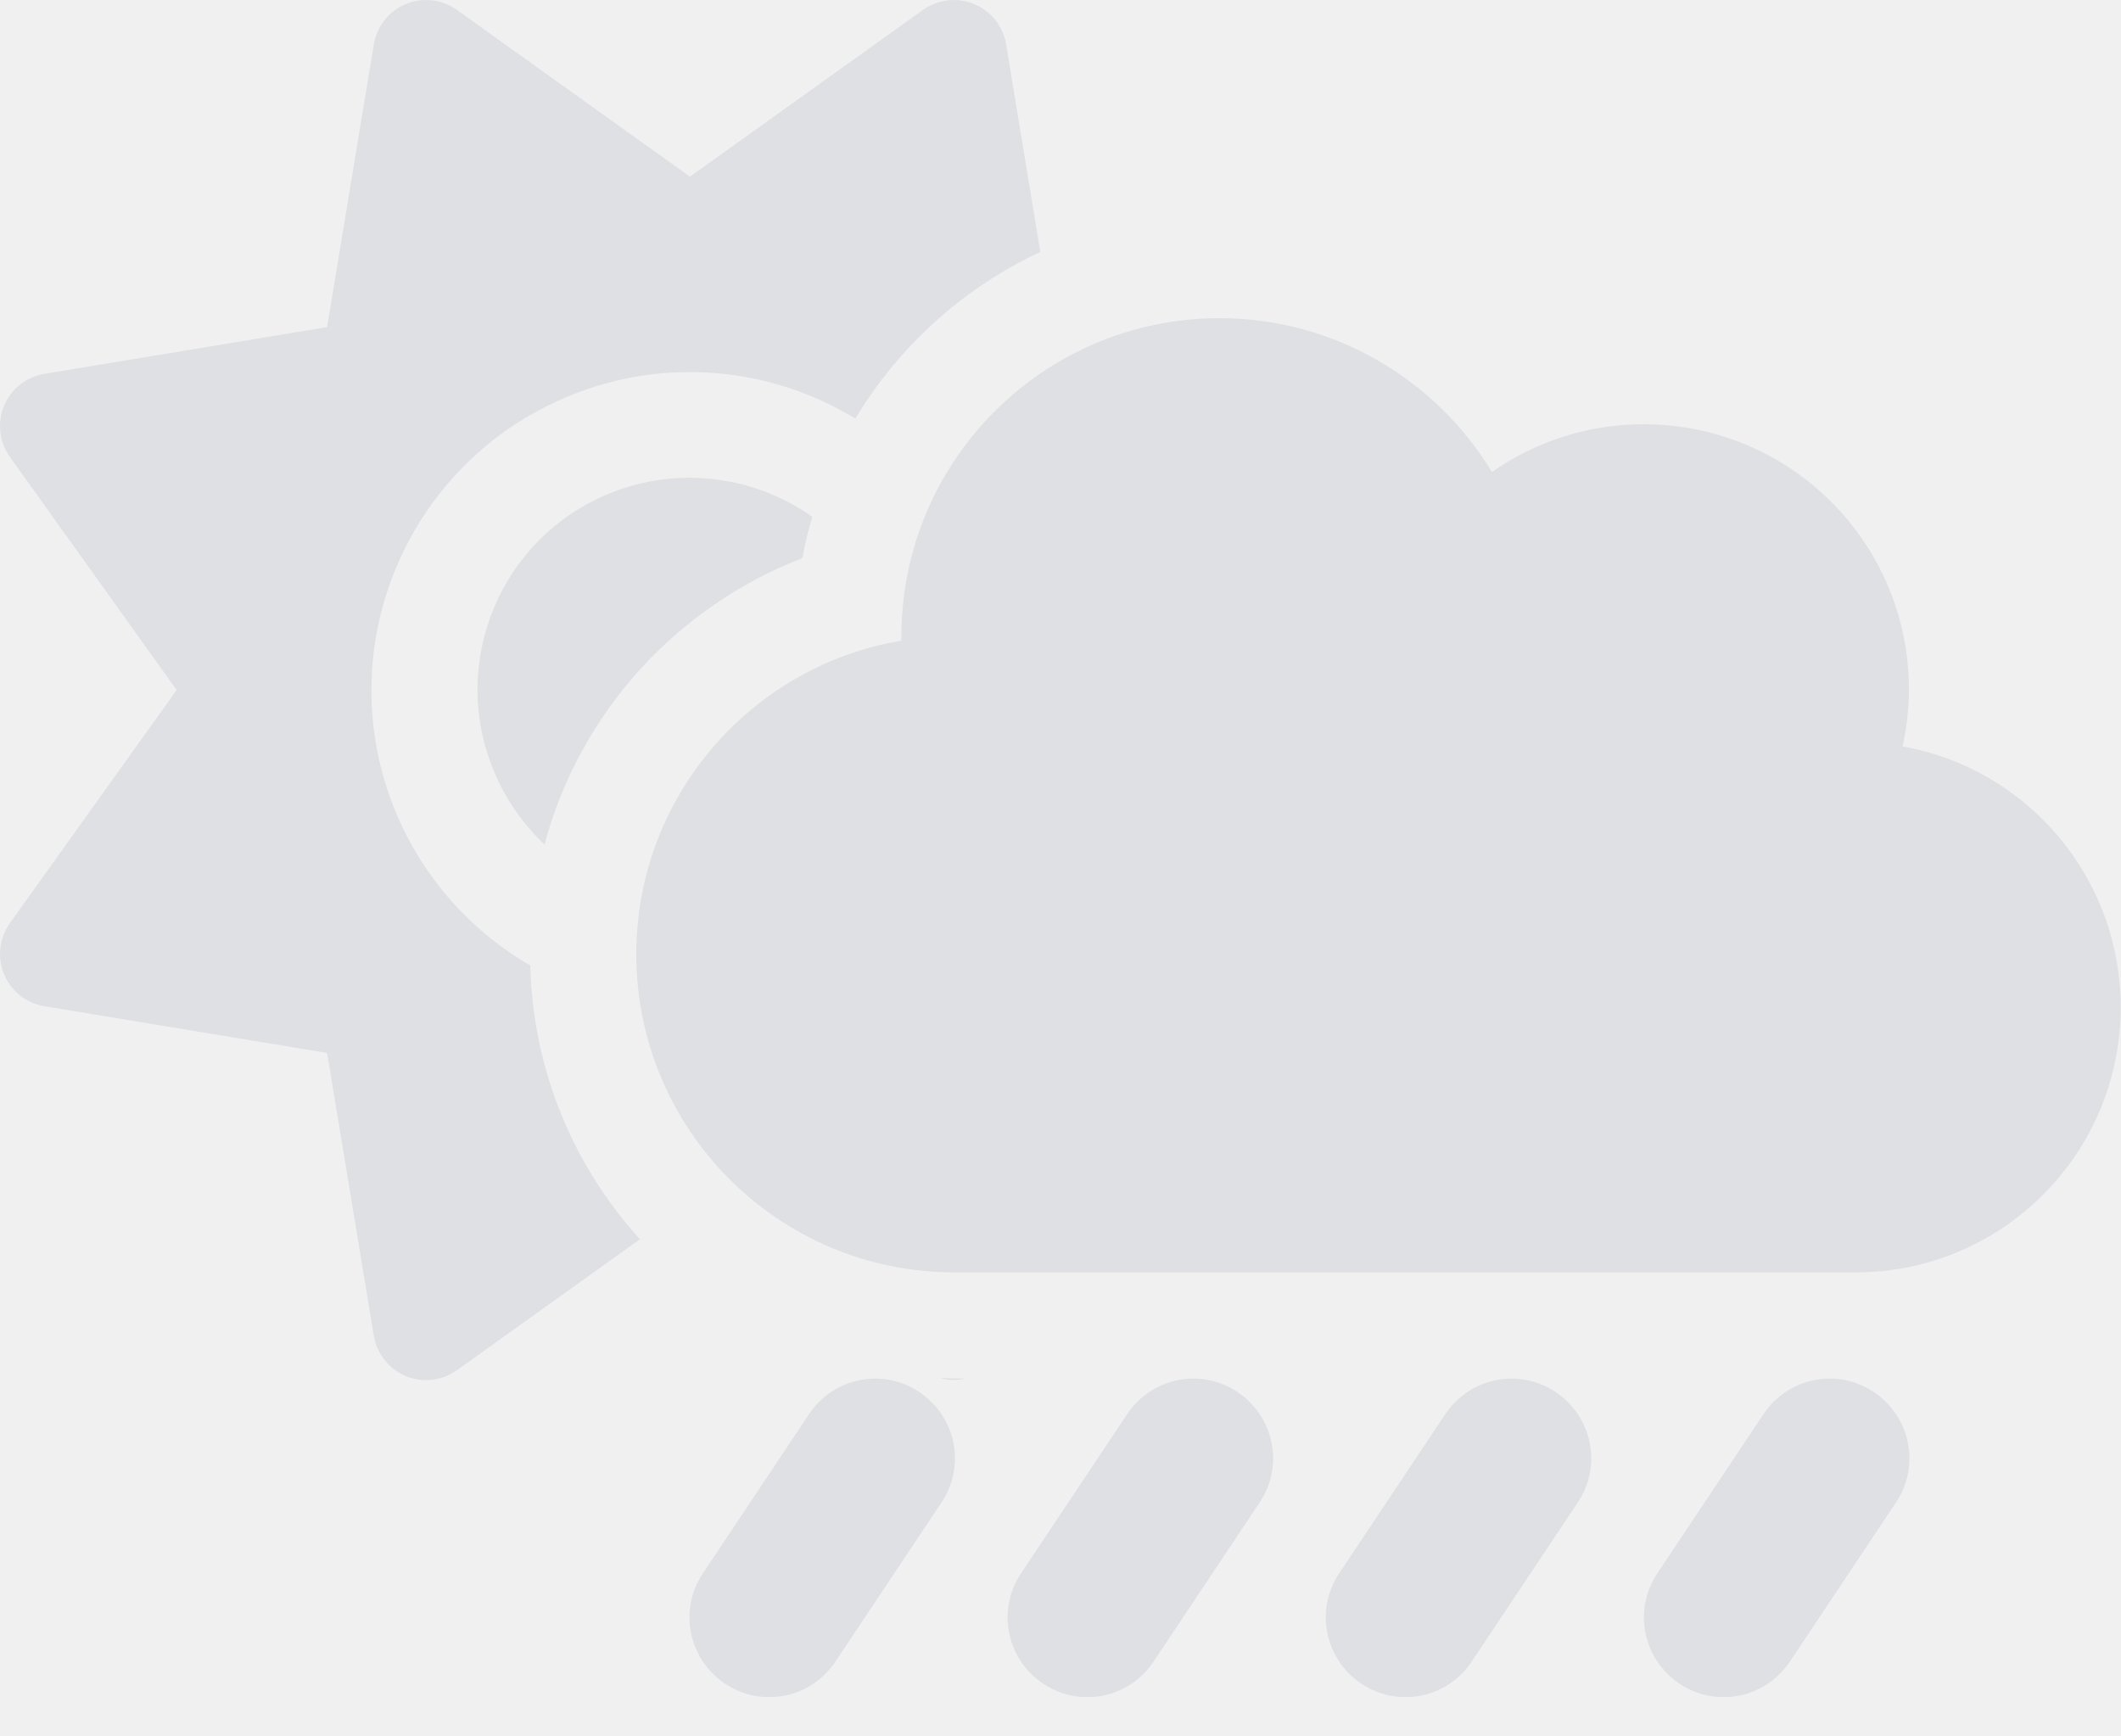
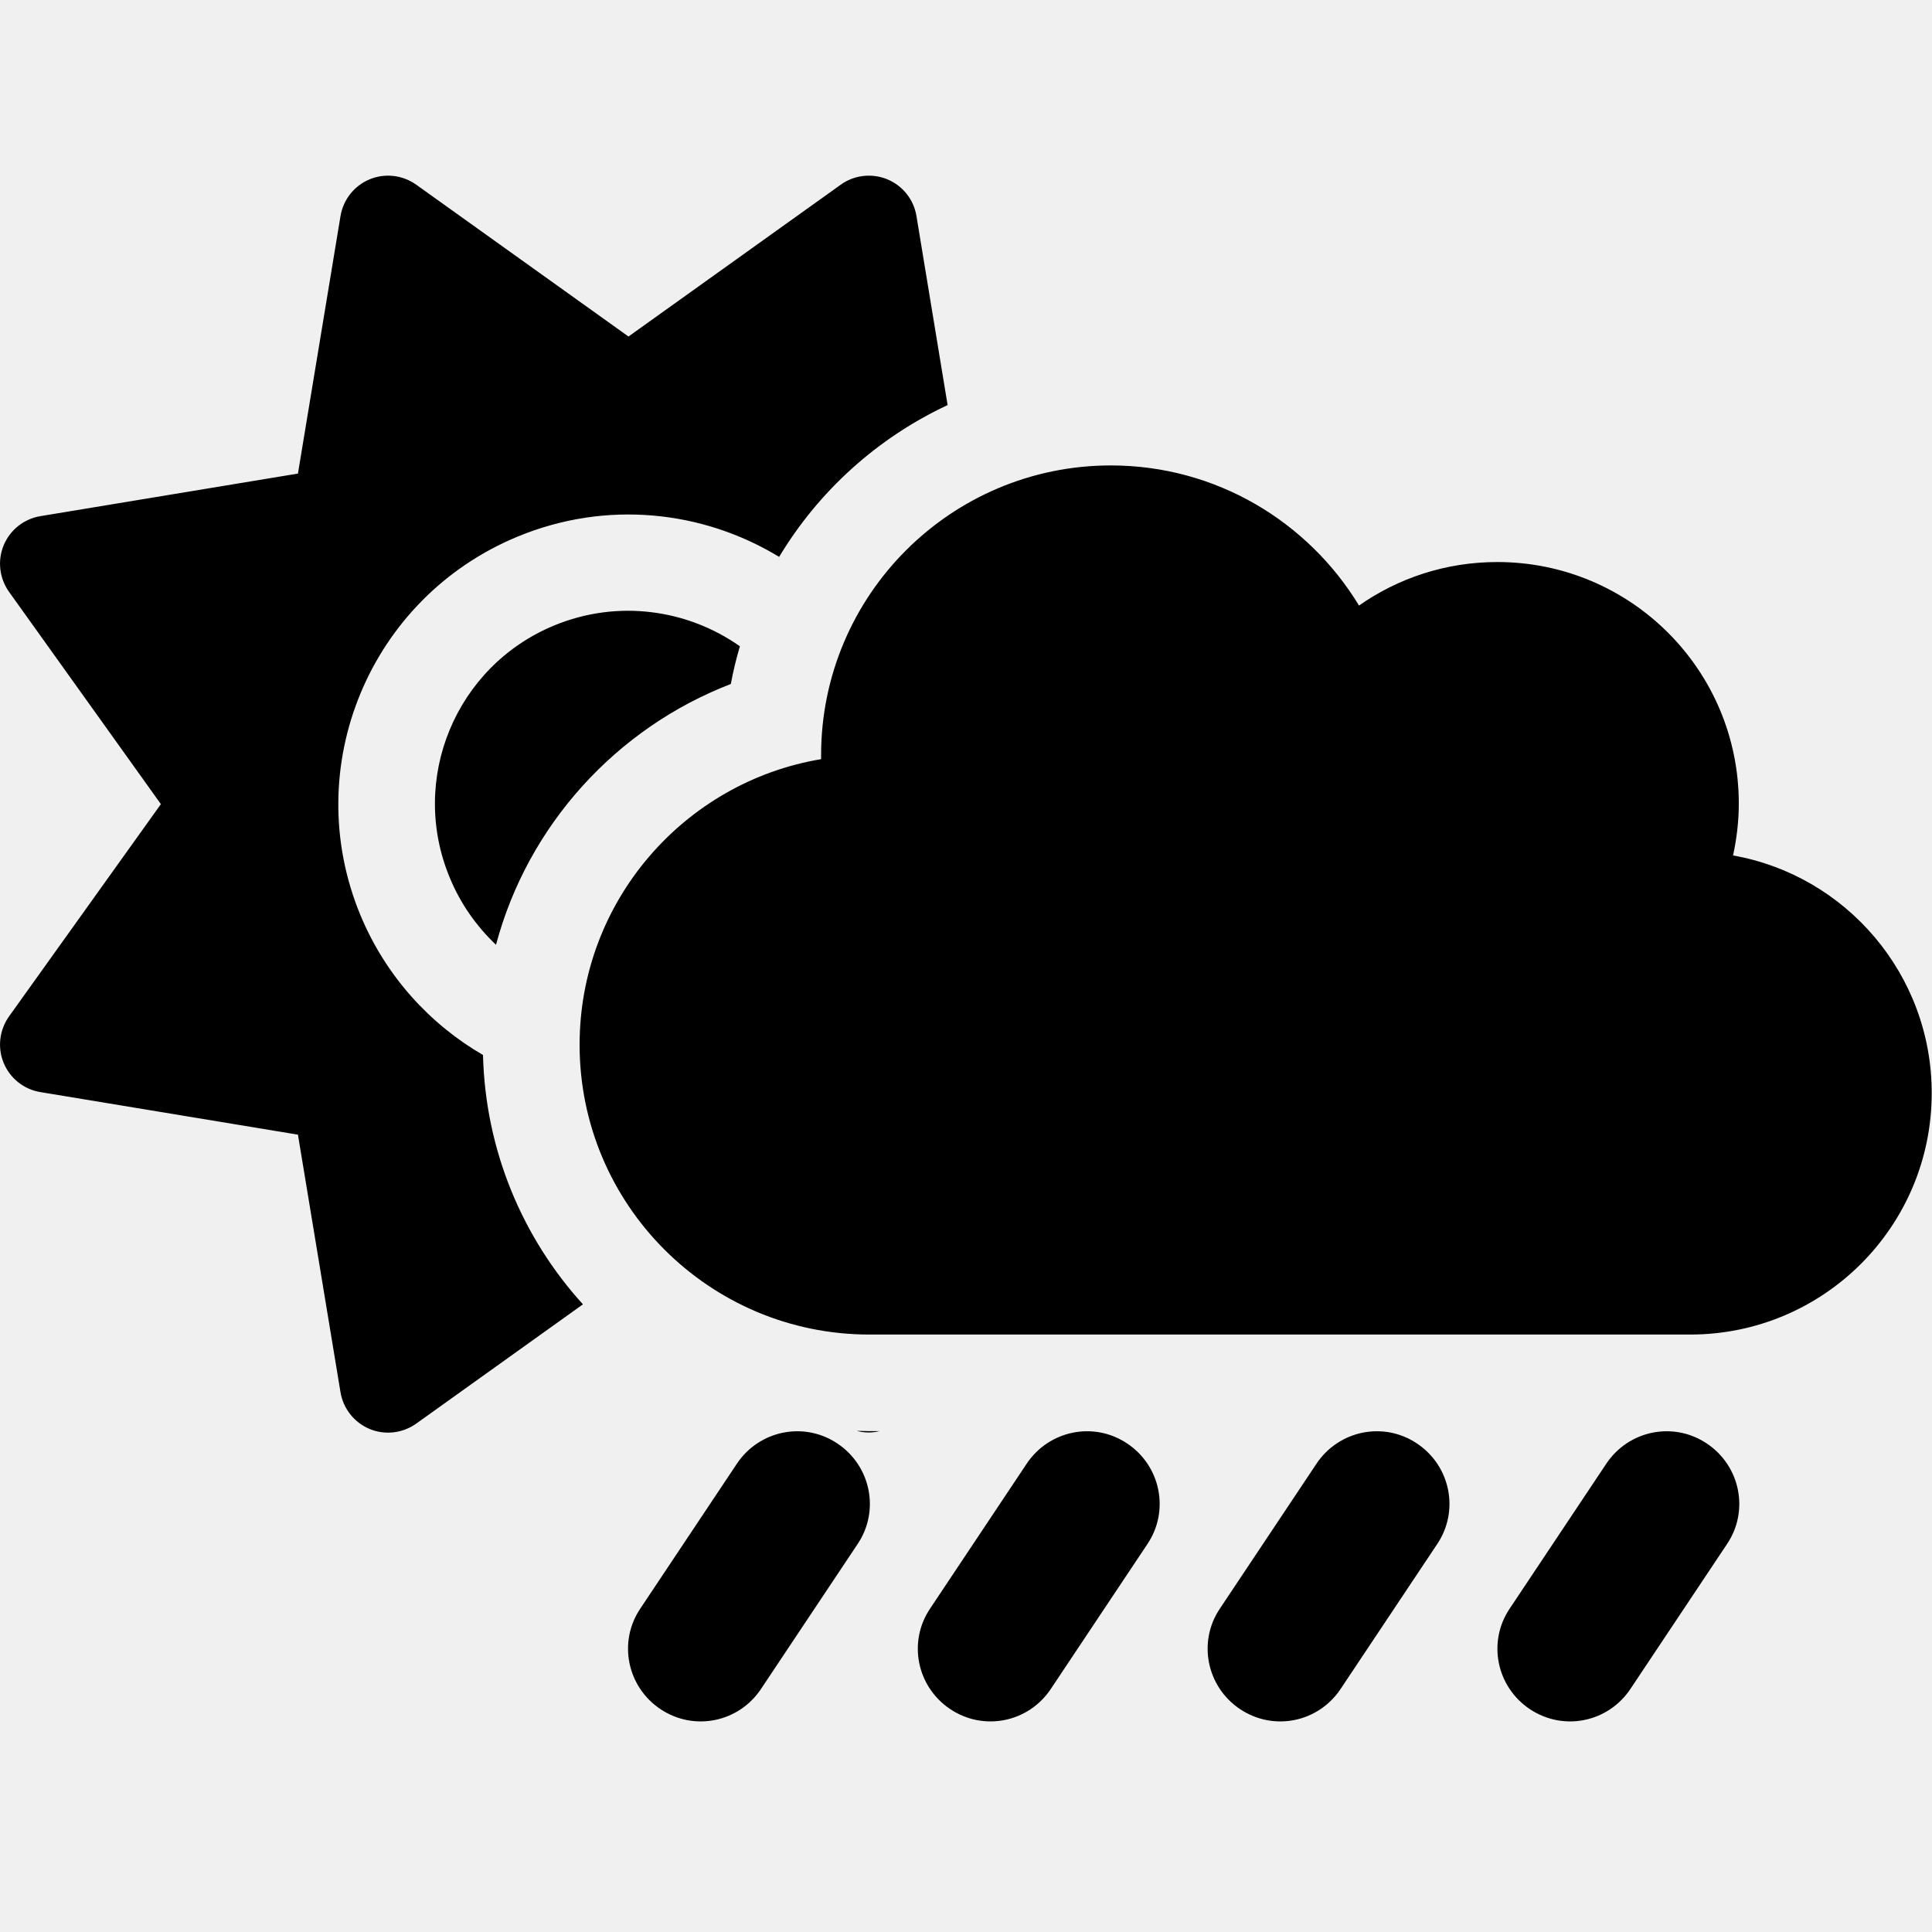
- <svg xmlns="http://www.w3.org/2000/svg" width="33" height="27" viewBox="0 0 33 27" fill="none">
+ <svg xmlns="http://www.w3.org/2000/svg" width="30" height="30" viewBox="0 0 33 27" fill="current">
  <g clip-path="url(#clip0_6_51)">
-     <path d="M7.11 0.155C6.878 -0.01 6.579 -0.046 6.316 0.062C6.053 0.17 5.863 0.407 5.816 0.691L5.089 5.089L0.691 5.816C0.407 5.863 0.17 6.053 0.062 6.316C-0.046 6.579 -0.01 6.878 0.155 7.11L2.748 10.735L0.155 14.36C-0.01 14.592 -0.046 14.891 0.062 15.154C0.17 15.417 0.407 15.608 0.691 15.654L5.089 16.381L5.816 20.78C5.863 21.063 6.053 21.3 6.316 21.409C6.579 21.517 6.878 21.481 7.11 21.316L9.957 19.279C8.931 18.15 8.291 16.66 8.25 15.02C7.343 14.494 6.59 13.674 6.157 12.633C5.11 10.106 6.311 7.214 8.838 6.167C10.354 5.538 12.004 5.718 13.308 6.512C13.984 5.388 14.984 4.481 16.186 3.919L15.654 0.691C15.608 0.407 15.417 0.17 15.154 0.062C14.891 -0.046 14.587 -0.01 14.36 0.155L10.735 2.748L7.11 0.155ZM15.025 21.445C14.896 21.476 14.762 21.476 14.633 21.44C14.706 21.44 14.778 21.445 14.85 21.445H15.03H15.025ZM12.638 8.039C11.746 7.41 10.555 7.234 9.467 7.683C7.781 8.379 6.982 10.312 7.683 11.993C7.868 12.442 8.142 12.824 8.472 13.138C9.018 11.091 10.529 9.436 12.483 8.683C12.524 8.461 12.576 8.25 12.638 8.039V8.039ZM14.303 21.656C13.736 21.275 12.968 21.429 12.586 22.002L10.936 24.477C10.555 25.044 10.71 25.812 11.282 26.194C11.854 26.575 12.617 26.421 12.999 25.848L14.649 23.373C15.03 22.806 14.876 22.038 14.303 21.656ZM19.253 21.656C18.686 21.275 17.918 21.429 17.536 22.002L15.886 24.477C15.505 25.044 15.659 25.812 16.232 26.194C16.804 26.575 17.567 26.421 17.949 25.848L19.599 23.373C19.98 22.806 19.826 22.038 19.253 21.656ZM24.203 21.656C23.636 21.275 22.868 21.429 22.486 22.002L20.836 24.477C20.455 25.044 20.61 25.812 21.182 26.194C21.754 26.575 22.517 26.421 22.899 25.848L24.549 23.373C24.93 22.806 24.776 22.038 24.203 21.656ZM29.153 21.656C28.586 21.275 27.818 21.429 27.436 22.002L25.786 24.477C25.405 25.044 25.559 25.812 26.132 26.194C26.704 26.575 27.467 26.421 27.849 25.848L29.499 23.373C29.881 22.806 29.726 22.038 29.153 21.656ZM32.995 15.67C32.995 13.643 31.53 11.952 29.602 11.612C29.664 11.323 29.7 11.029 29.7 10.725C29.7 8.446 27.854 6.6 25.575 6.6C24.698 6.6 23.884 6.873 23.213 7.343C22.342 5.909 20.769 4.95 18.975 4.95C16.242 4.95 14.025 7.167 14.025 9.9V9.967C11.684 10.359 9.9 12.396 9.9 14.845C9.9 17.578 12.117 19.795 14.85 19.795H28.87C31.149 19.795 32.995 17.949 32.995 15.67Z" fill="#DEE0E4" />
+     <path d="M7.11 0.155C6.878 -0.01 6.579 -0.046 6.316 0.062C6.053 0.17 5.863 0.407 5.816 0.691L5.089 5.089L0.691 5.816C0.407 5.863 0.17 6.053 0.062 6.316C-0.046 6.579 -0.01 6.878 0.155 7.11L2.748 10.735L0.155 14.36C-0.01 14.592 -0.046 14.891 0.062 15.154C0.17 15.417 0.407 15.608 0.691 15.654L5.089 16.381L5.816 20.78C5.863 21.063 6.053 21.3 6.316 21.409C6.579 21.517 6.878 21.481 7.11 21.316L9.957 19.279C8.931 18.15 8.291 16.66 8.25 15.02C7.343 14.494 6.59 13.674 6.157 12.633C5.11 10.106 6.311 7.214 8.838 6.167C10.354 5.538 12.004 5.718 13.308 6.512C13.984 5.388 14.984 4.481 16.186 3.919L15.654 0.691C15.608 0.407 15.417 0.17 15.154 0.062C14.891 -0.046 14.587 -0.01 14.36 0.155L10.735 2.748L7.11 0.155ZM15.025 21.445C14.896 21.476 14.762 21.476 14.633 21.44C14.706 21.44 14.778 21.445 14.85 21.445H15.03H15.025ZM12.638 8.039C11.746 7.41 10.555 7.234 9.467 7.683C7.781 8.379 6.982 10.312 7.683 11.993C7.868 12.442 8.142 12.824 8.472 13.138C9.018 11.091 10.529 9.436 12.483 8.683C12.524 8.461 12.576 8.25 12.638 8.039V8.039ZM14.303 21.656C13.736 21.275 12.968 21.429 12.586 22.002L10.936 24.477C10.555 25.044 10.71 25.812 11.282 26.194C11.854 26.575 12.617 26.421 12.999 25.848L14.649 23.373C15.03 22.806 14.876 22.038 14.303 21.656ZM19.253 21.656C18.686 21.275 17.918 21.429 17.536 22.002L15.886 24.477C15.505 25.044 15.659 25.812 16.232 26.194C16.804 26.575 17.567 26.421 17.949 25.848L19.599 23.373C19.98 22.806 19.826 22.038 19.253 21.656ZM24.203 21.656C23.636 21.275 22.868 21.429 22.486 22.002L20.836 24.477C20.455 25.044 20.61 25.812 21.182 26.194C21.754 26.575 22.517 26.421 22.899 25.848L24.549 23.373C24.93 22.806 24.776 22.038 24.203 21.656ZM29.153 21.656C28.586 21.275 27.818 21.429 27.436 22.002L25.786 24.477C25.405 25.044 25.559 25.812 26.132 26.194C26.704 26.575 27.467 26.421 27.849 25.848L29.499 23.373C29.881 22.806 29.726 22.038 29.153 21.656ZM32.995 15.67C32.995 13.643 31.53 11.952 29.602 11.612C29.664 11.323 29.7 11.029 29.7 10.725C29.7 8.446 27.854 6.6 25.575 6.6C24.698 6.6 23.884 6.873 23.213 7.343C22.342 5.909 20.769 4.95 18.975 4.95C16.242 4.95 14.025 7.167 14.025 9.9V9.967C11.684 10.359 9.9 12.396 9.9 14.845C9.9 17.578 12.117 19.795 14.85 19.795H28.87C31.149 19.795 32.995 17.949 32.995 15.67Z" fill="current" />
  </g>
  <defs>
    <clipPath id="clip0_6_51">
-       <rect width="33" height="26.4" fill="white" />
+       <rect width="33" height="26.4" fill="current" />
    </clipPath>
  </defs>
</svg>
